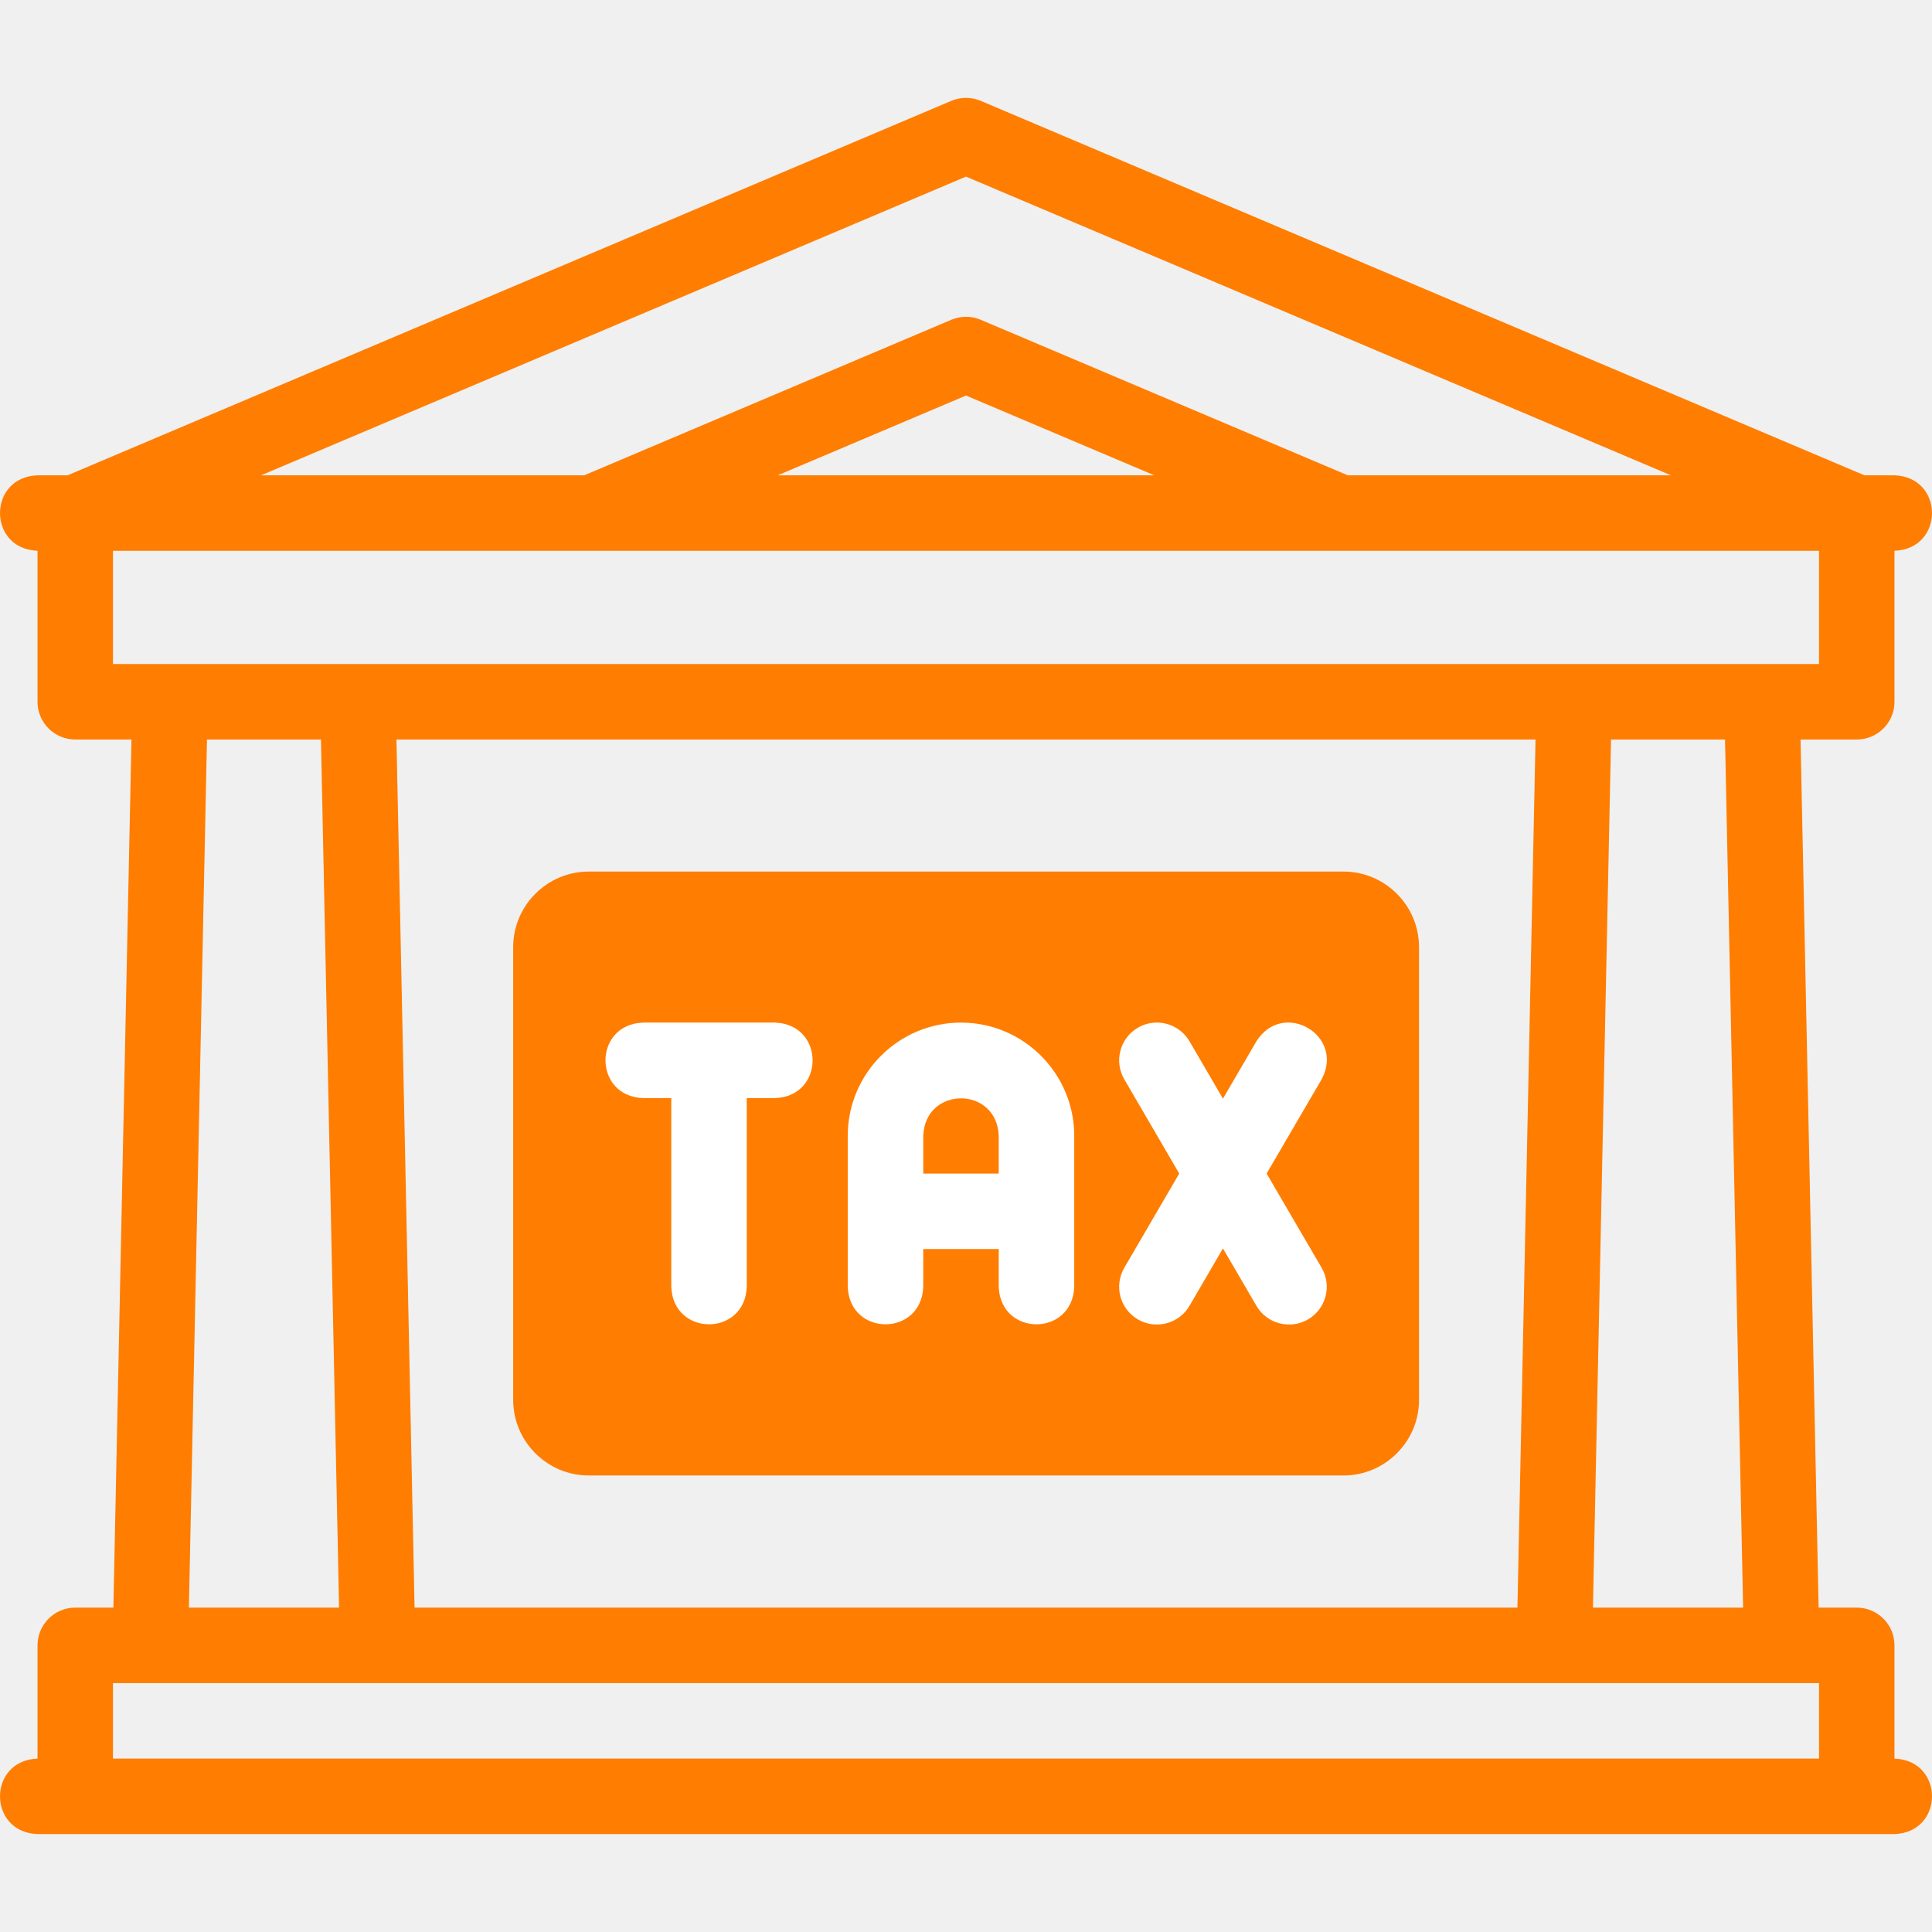
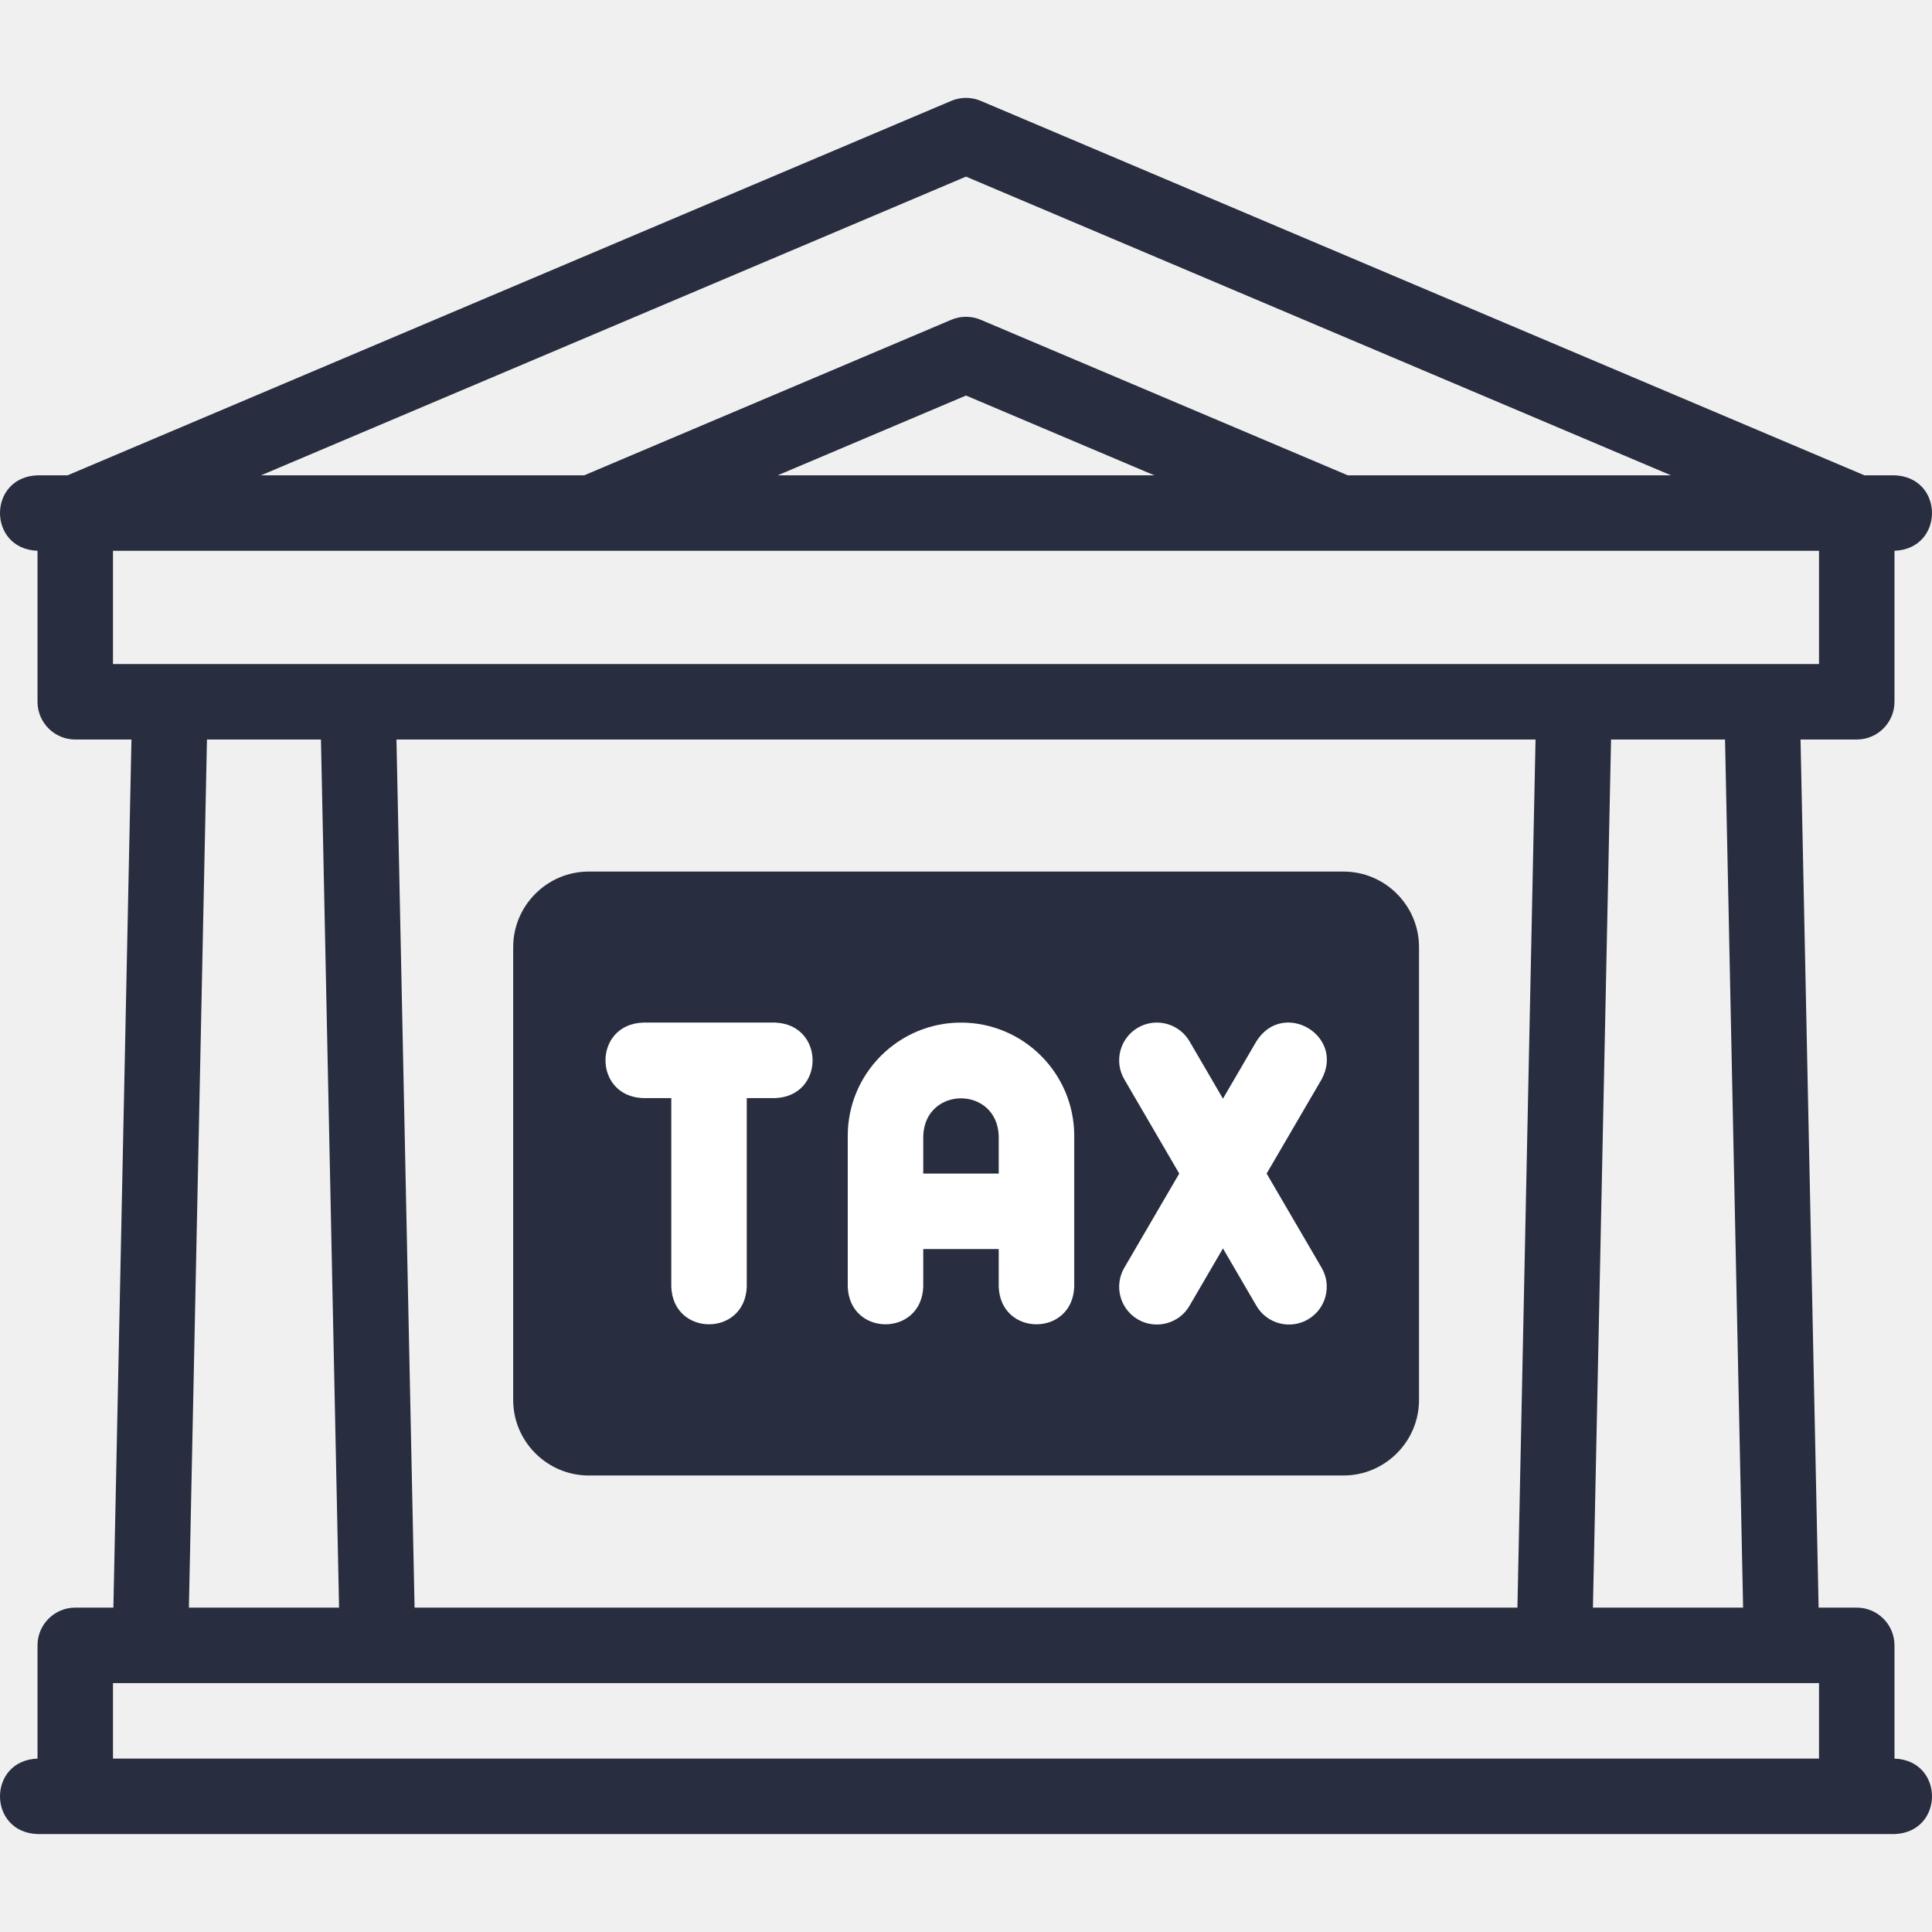
<svg xmlns="http://www.w3.org/2000/svg" width="48" height="48" viewBox="0 0 48 48" fill="none">
-   <path fill-rule="evenodd" clip-rule="evenodd" d="M14.626 21.654H33.38C34.412 21.654 35.255 22.498 35.255 23.53V34.782C35.255 35.814 34.411 36.658 33.38 36.658H14.626C13.594 36.658 12.75 35.814 12.75 34.782V23.53C12.75 22.498 13.594 21.654 14.626 21.654Z" fill="#FF7D00" />
-   <path d="M47.068 43.692L47.068 40.879C47.068 40.361 46.648 39.941 46.13 39.941H45.183L44.734 18.373H46.13C46.648 18.373 47.068 17.953 47.068 17.435V13.684C48.311 13.638 48.31 11.855 47.068 11.809H46.321L24.366 2.506C24.132 2.407 23.868 2.407 23.634 2.506L1.679 11.809H0.932C-0.311 11.855 -0.31 13.639 0.932 13.684H0.932V17.435C0.932 17.953 1.352 18.373 1.87 18.373H3.266L2.817 39.941H1.87C1.352 39.941 0.932 40.361 0.932 40.879V43.692H0.932C-0.311 43.738 -0.31 45.522 0.932 45.567H47.068C48.311 45.521 48.31 43.737 47.068 43.692ZM43.307 39.941H39.576L40.026 18.373H42.858L43.307 39.941ZM10.3 39.941L9.85 18.373H38.15L37.7 39.941H10.3ZM24 4.388L41.514 11.809H33.485L24.366 7.945C24.132 7.846 23.868 7.846 23.634 7.945L14.515 11.809H6.486L24 4.388ZM28.678 11.809H19.322L24 9.827L28.678 11.809ZM2.807 13.684H45.193V16.498H2.807V13.684ZM5.142 18.373H7.974L8.424 39.941H4.693L5.142 18.373ZM2.807 41.816H45.193V43.692H2.807V41.816Z" fill="#FF7D00" />
+   <path fill-rule="evenodd" clip-rule="evenodd" d="M14.626 21.654H33.38C34.412 21.654 35.255 22.498 35.255 23.53V34.782C35.255 35.814 34.411 36.658 33.38 36.658H14.626C13.594 36.658 12.75 35.814 12.75 34.782V23.53C12.75 22.498 13.594 21.654 14.626 21.654Z" fill="#282e3f" />
+   <path d="M47.068 43.692L47.068 40.879C47.068 40.361 46.648 39.941 46.13 39.941H45.183L44.734 18.373H46.13C46.648 18.373 47.068 17.953 47.068 17.435V13.684C48.311 13.638 48.31 11.855 47.068 11.809H46.321L24.366 2.506C24.132 2.407 23.868 2.407 23.634 2.506L1.679 11.809H0.932C-0.311 11.855 -0.31 13.639 0.932 13.684H0.932V17.435C0.932 17.953 1.352 18.373 1.87 18.373H3.266L2.817 39.941H1.87C1.352 39.941 0.932 40.361 0.932 40.879V43.692H0.932C-0.311 43.738 -0.31 45.522 0.932 45.567H47.068C48.311 45.521 48.31 43.737 47.068 43.692ZM43.307 39.941H39.576L40.026 18.373H42.858L43.307 39.941ZM10.3 39.941L9.85 18.373H38.15L37.7 39.941H10.3ZM24 4.388L41.514 11.809H33.485L24.366 7.945C24.132 7.846 23.868 7.846 23.634 7.945L14.515 11.809H6.486L24 4.388ZM28.678 11.809H19.322L24 9.827L28.678 11.809ZM2.807 13.684H45.193V16.498H2.807V13.684ZM5.142 18.373H7.974L8.424 39.941H4.693L5.142 18.373ZM2.807 41.816H45.193V43.692H2.807V41.816Z" fill="#282e3f" />
  <path d="M23.876 25.406C22.325 25.406 21.062 26.668 21.062 28.219V31.97C21.109 33.213 22.892 33.212 22.938 31.97V31.032H24.813V31.97C24.86 33.213 26.643 33.212 26.689 31.97V28.219C26.689 26.668 25.427 25.406 23.876 25.406ZM24.813 29.157H22.938V28.219C22.985 26.977 24.767 26.978 24.813 28.219V29.157Z" fill="white" />
  <path d="M31.469 29.157L32.835 26.816C33.423 25.722 31.877 24.821 31.215 25.871L30.384 27.296L29.553 25.871C29.292 25.424 28.718 25.272 28.27 25.533C27.823 25.794 27.672 26.369 27.933 26.816L29.298 29.157L27.933 31.497C27.672 31.945 27.823 32.519 28.27 32.78C28.71 33.038 29.29 32.894 29.553 32.442L30.384 31.017L31.215 32.442C31.477 32.894 32.057 33.038 32.497 32.78C32.945 32.519 33.096 31.945 32.835 31.497L31.469 29.157Z" fill="white" />
  <path d="M19.257 25.406H15.975C14.732 25.452 14.733 27.236 15.975 27.282H16.678V31.97C16.724 33.213 18.508 33.212 18.553 31.97V27.282H19.257C20.5 27.236 20.499 25.452 19.257 25.406Z" fill="white" />
</svg>
